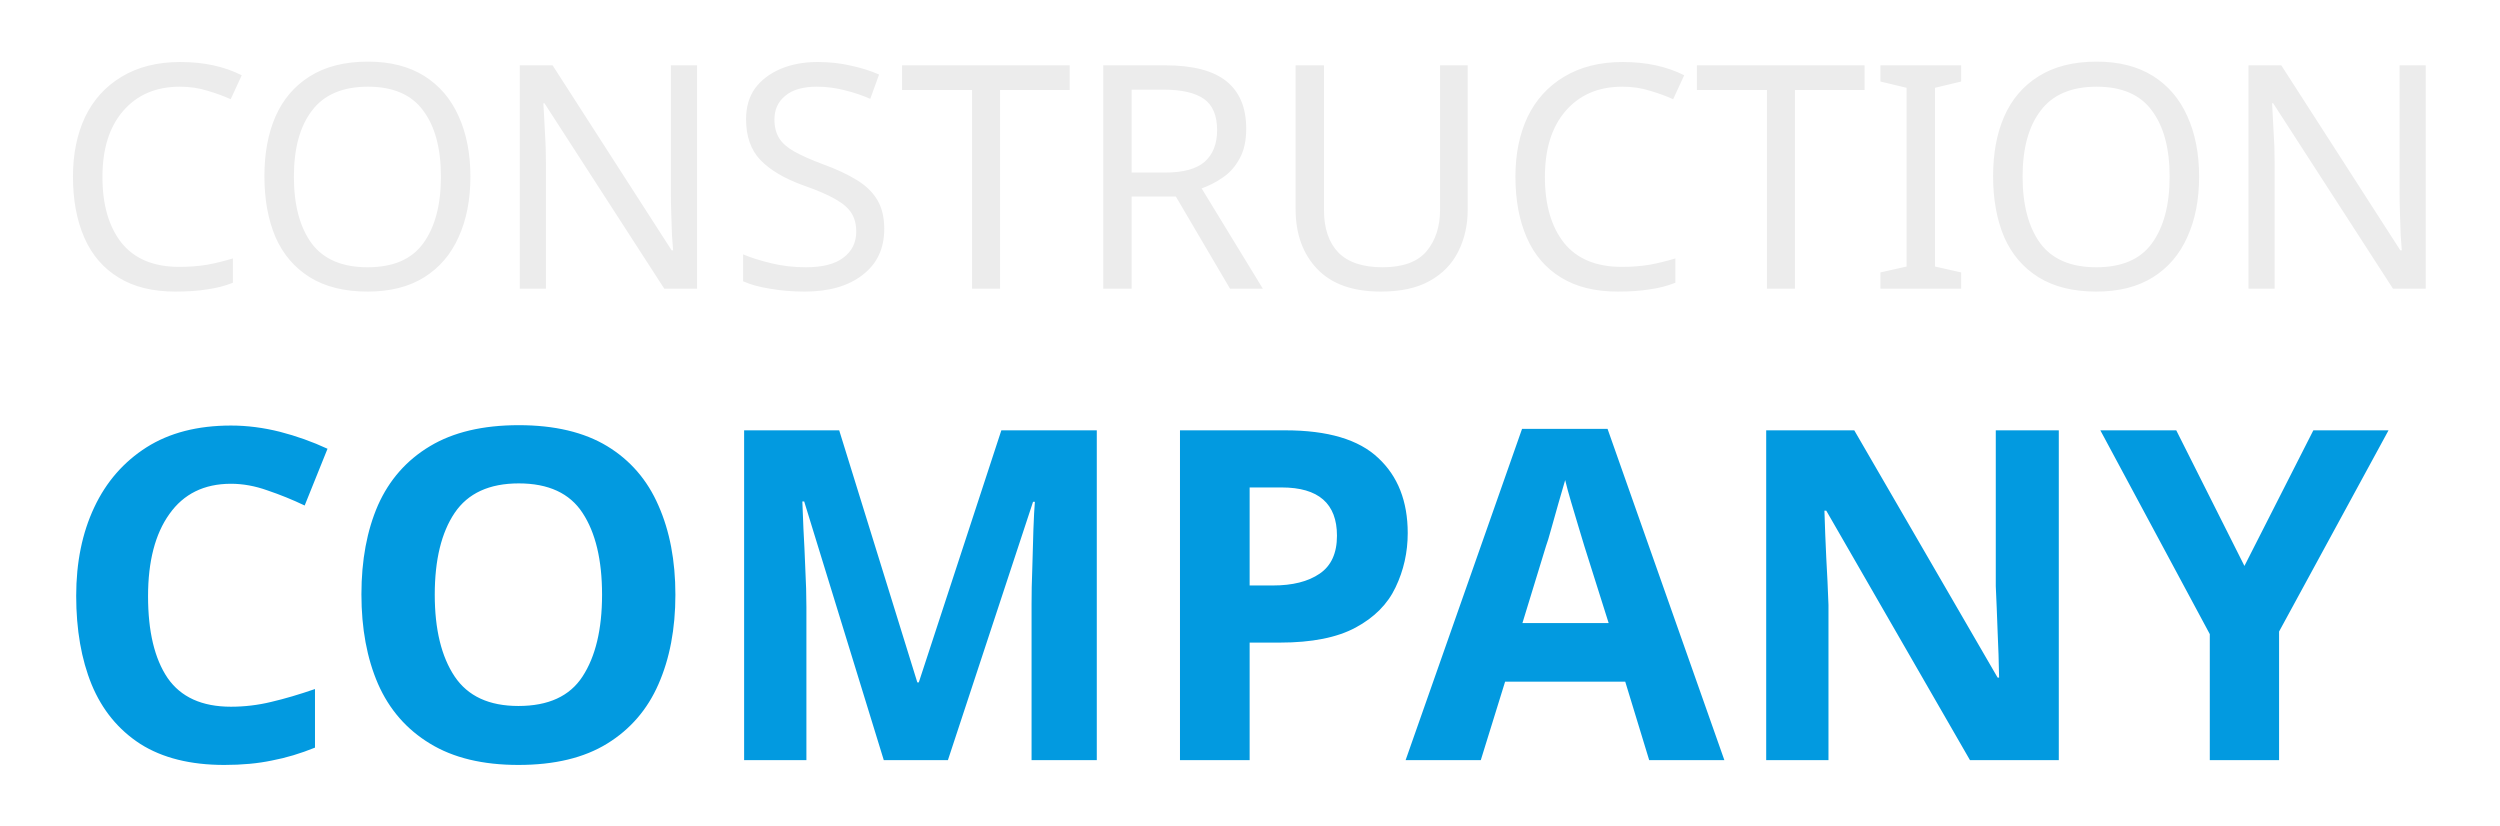
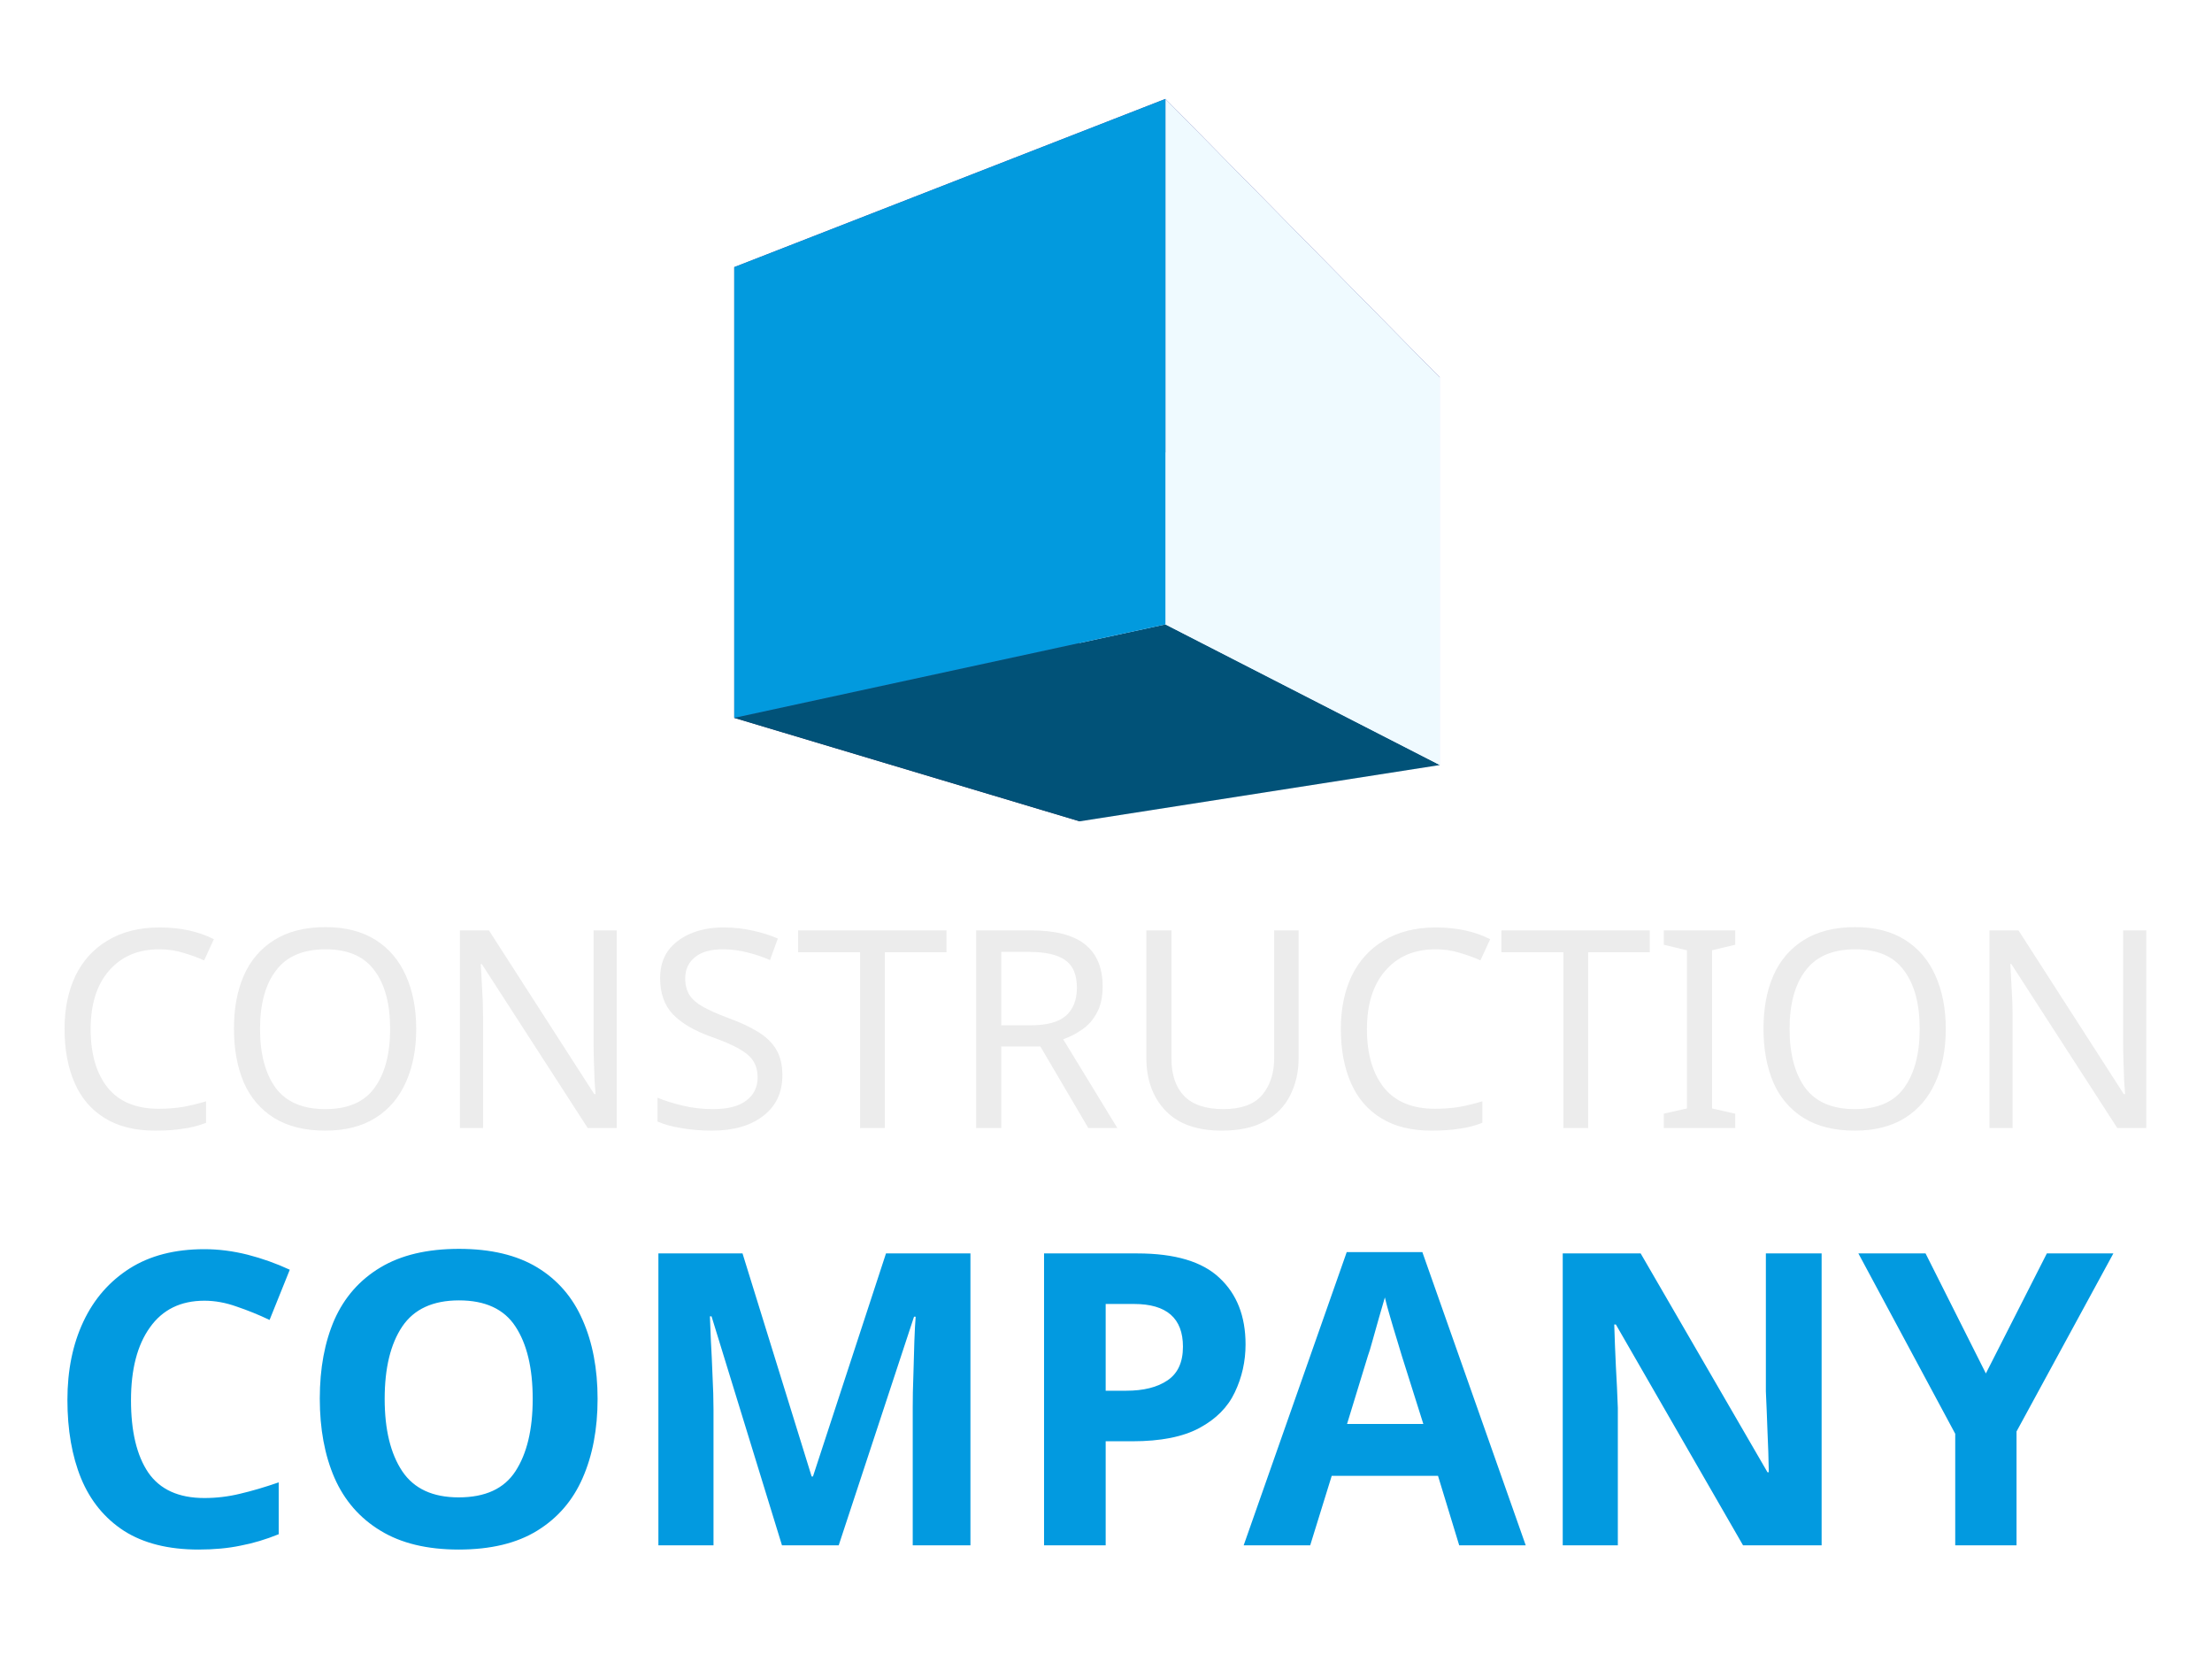
- <svg xmlns="http://www.w3.org/2000/svg" width="106mm" height="35mm" viewBox="0 0 106 35" version="1.1" id="svg5">
-   <defs id="defs2" />
+ <svg xmlns="http://www.w3.org/2000/svg" width="106mm" height="80mm" viewBox="0 0 106 80" version="1.1" id="svg5">
+   <defs id="defs2">
+     </defs>
  <g id="layer1">
-     <text xml:space="preserve" style="font-style:normal;font-variant:normal;font-weight:normal;font-stretch:normal;font-size:13.264px;line-height:1.25;font-family:'Century Gothic';-inkscape-font-specification:'Century Gothic, Normal';font-variant-ligatures:normal;font-variant-caps:normal;font-variant-numeric:normal;font-variant-east-asian:normal;fill:#ececec;stroke-width:0.258" x="2.281" y="12.238" id="text1772">
-       <tspan id="tspan1770" style="font-style:normal;font-variant:normal;font-weight:normal;font-stretch:normal;font-size:13.264px;font-family:'Century Gothic';-inkscape-font-specification:'Century Gothic, Normal';font-variant-ligatures:normal;font-variant-caps:normal;font-variant-numeric:normal;font-variant-east-asian:normal;fill:#ececec;stroke-width:0.258" x="2.281" y="12.238">CONSTRUCTION</tspan>
+     <text xml:space="preserve" style="font-style:normal;font-variant:normal;font-weight:normal;font-stretch:normal;font-size:13.264px;line-height:1.25;font-family:'Century Gothic';-inkscape-font-specification:'Century Gothic, Normal';font-variant-ligatures:normal;font-variant-caps:normal;font-variant-numeric:normal;font-variant-east-asian:normal;fill:#ececec;stroke-width:0.258" x="2.281" y="54.042" id="text1772">
+       <tspan id="tspan1770" style="font-style:normal;font-variant:normal;font-weight:normal;font-stretch:normal;font-size:13.264px;font-family:'Century Gothic';-inkscape-font-specification:'Century Gothic, Normal';font-variant-ligatures:normal;font-variant-caps:normal;font-variant-numeric:normal;font-variant-east-asian:normal;fill:#ececec;stroke-width:0.258" x="2.281" y="54.042">CONSTRUCTION</tspan>
    </text>
-     <text xml:space="preserve" style="font-style:normal;font-variant:normal;font-weight:bold;font-stretch:normal;font-size:19.6px;line-height:1.25;font-family:'Century Gothic';-inkscape-font-specification:'Century Gothic, Bold';font-variant-ligatures:normal;font-variant-caps:normal;font-variant-numeric:normal;font-variant-east-asian:normal;fill:#029ae0;fill-opacity:1;stroke-width:0.381" x="2.091" y="32.23" id="text1776">
-       <tspan id="tspan1774" style="font-style:normal;font-variant:normal;font-weight:bold;font-stretch:normal;font-size:19.6px;font-family:'Century Gothic';-inkscape-font-specification:'Century Gothic, Bold';font-variant-ligatures:normal;font-variant-caps:normal;font-variant-numeric:normal;font-variant-east-asian:normal;fill:#029ae0;fill-opacity:1;stroke-width:0.381" x="2.091" y="32.23">COMPANY</tspan>
+     <text xml:space="preserve" style="font-style:normal;font-variant:normal;font-weight:bold;font-stretch:normal;font-size:19.6px;line-height:1.25;font-family:'Century Gothic';-inkscape-font-specification:'Century Gothic, Bold';font-variant-ligatures:normal;font-variant-caps:normal;font-variant-numeric:normal;font-variant-east-asian:normal;fill:#029ae0;fill-opacity:1;stroke-width:0.381" x="2.091" y="74.034" id="text1776">
+       <tspan id="tspan1774" style="font-style:normal;font-variant:normal;font-weight:bold;font-stretch:normal;font-size:19.6px;font-family:'Century Gothic';-inkscape-font-specification:'Century Gothic, Bold';font-variant-ligatures:normal;font-variant-caps:normal;font-variant-numeric:normal;font-variant-east-asian:normal;fill:#029ae0;fill-opacity:1;stroke-width:0.381" x="2.091" y="74.034">COMPANY</tspan>
    </text>
+     <g id="g18" style="fill:#000000">
+       <path id="path23" style="fill:#e9e9ff;fill-rule:evenodd;stroke:none;stroke-width:2.127;stroke-linejoin:round" d="m 51.737,22.804 17.261,-4.719 V 36.652 l -17.261,2.697 z" points="68.998,18.085 68.998,36.652 51.737,39.349 51.737,22.804 " />
+       <path id="path18" style="fill:#353564;fill-rule:evenodd;stroke:none;stroke-width:2.127;stroke-linejoin:round" d="m 35.186,12.797 v 21.596 l 16.551,4.956 V 22.804 Z" points="35.186,34.393 51.737,39.349 51.737,22.804 35.186,12.797 " />
+       <path id="path19" style="fill:#4d4d9f;fill-rule:evenodd;stroke:none;stroke-width:2.127;stroke-linejoin:round" d="M 35.186,12.797 55.847,4.74 68.998,18.085 51.737,22.804 Z" points="55.847,4.74 68.998,18.085 51.737,22.804 35.186,12.797 " />
+       <path id="path22" style="fill:#015278;fill-opacity:1;fill-rule:evenodd;stroke:none;stroke-width:2.127;stroke-linejoin:round" d="M 35.186,34.393 55.847,29.915 68.998,36.652 51.737,39.349 Z" points="55.847,29.915 68.998,36.652 51.737,39.349 35.186,34.393 " />
+       <path id="path21" style="fill:#effaff;fill-opacity:1;fill-rule:evenodd;stroke:none;stroke-width:2.127;stroke-linejoin:round" d="M 55.847,4.74 V 29.915 l 13.151,6.737 V 18.085 Z" points="55.847,29.915 68.998,36.652 68.998,18.085 55.847,4.74 " />
+       <path id="path20" style="display:inline;fill:#029ade;fill-opacity:1;fill-rule:evenodd;stroke:none;stroke-width:2.127;stroke-linejoin:round" d="M 35.186,12.797 55.847,4.74 V 29.915 l -20.661,4.478 z" points="55.847,4.74 55.847,29.915 35.186,34.393 35.186,12.797 " />
+     </g>
  </g>
</svg>
